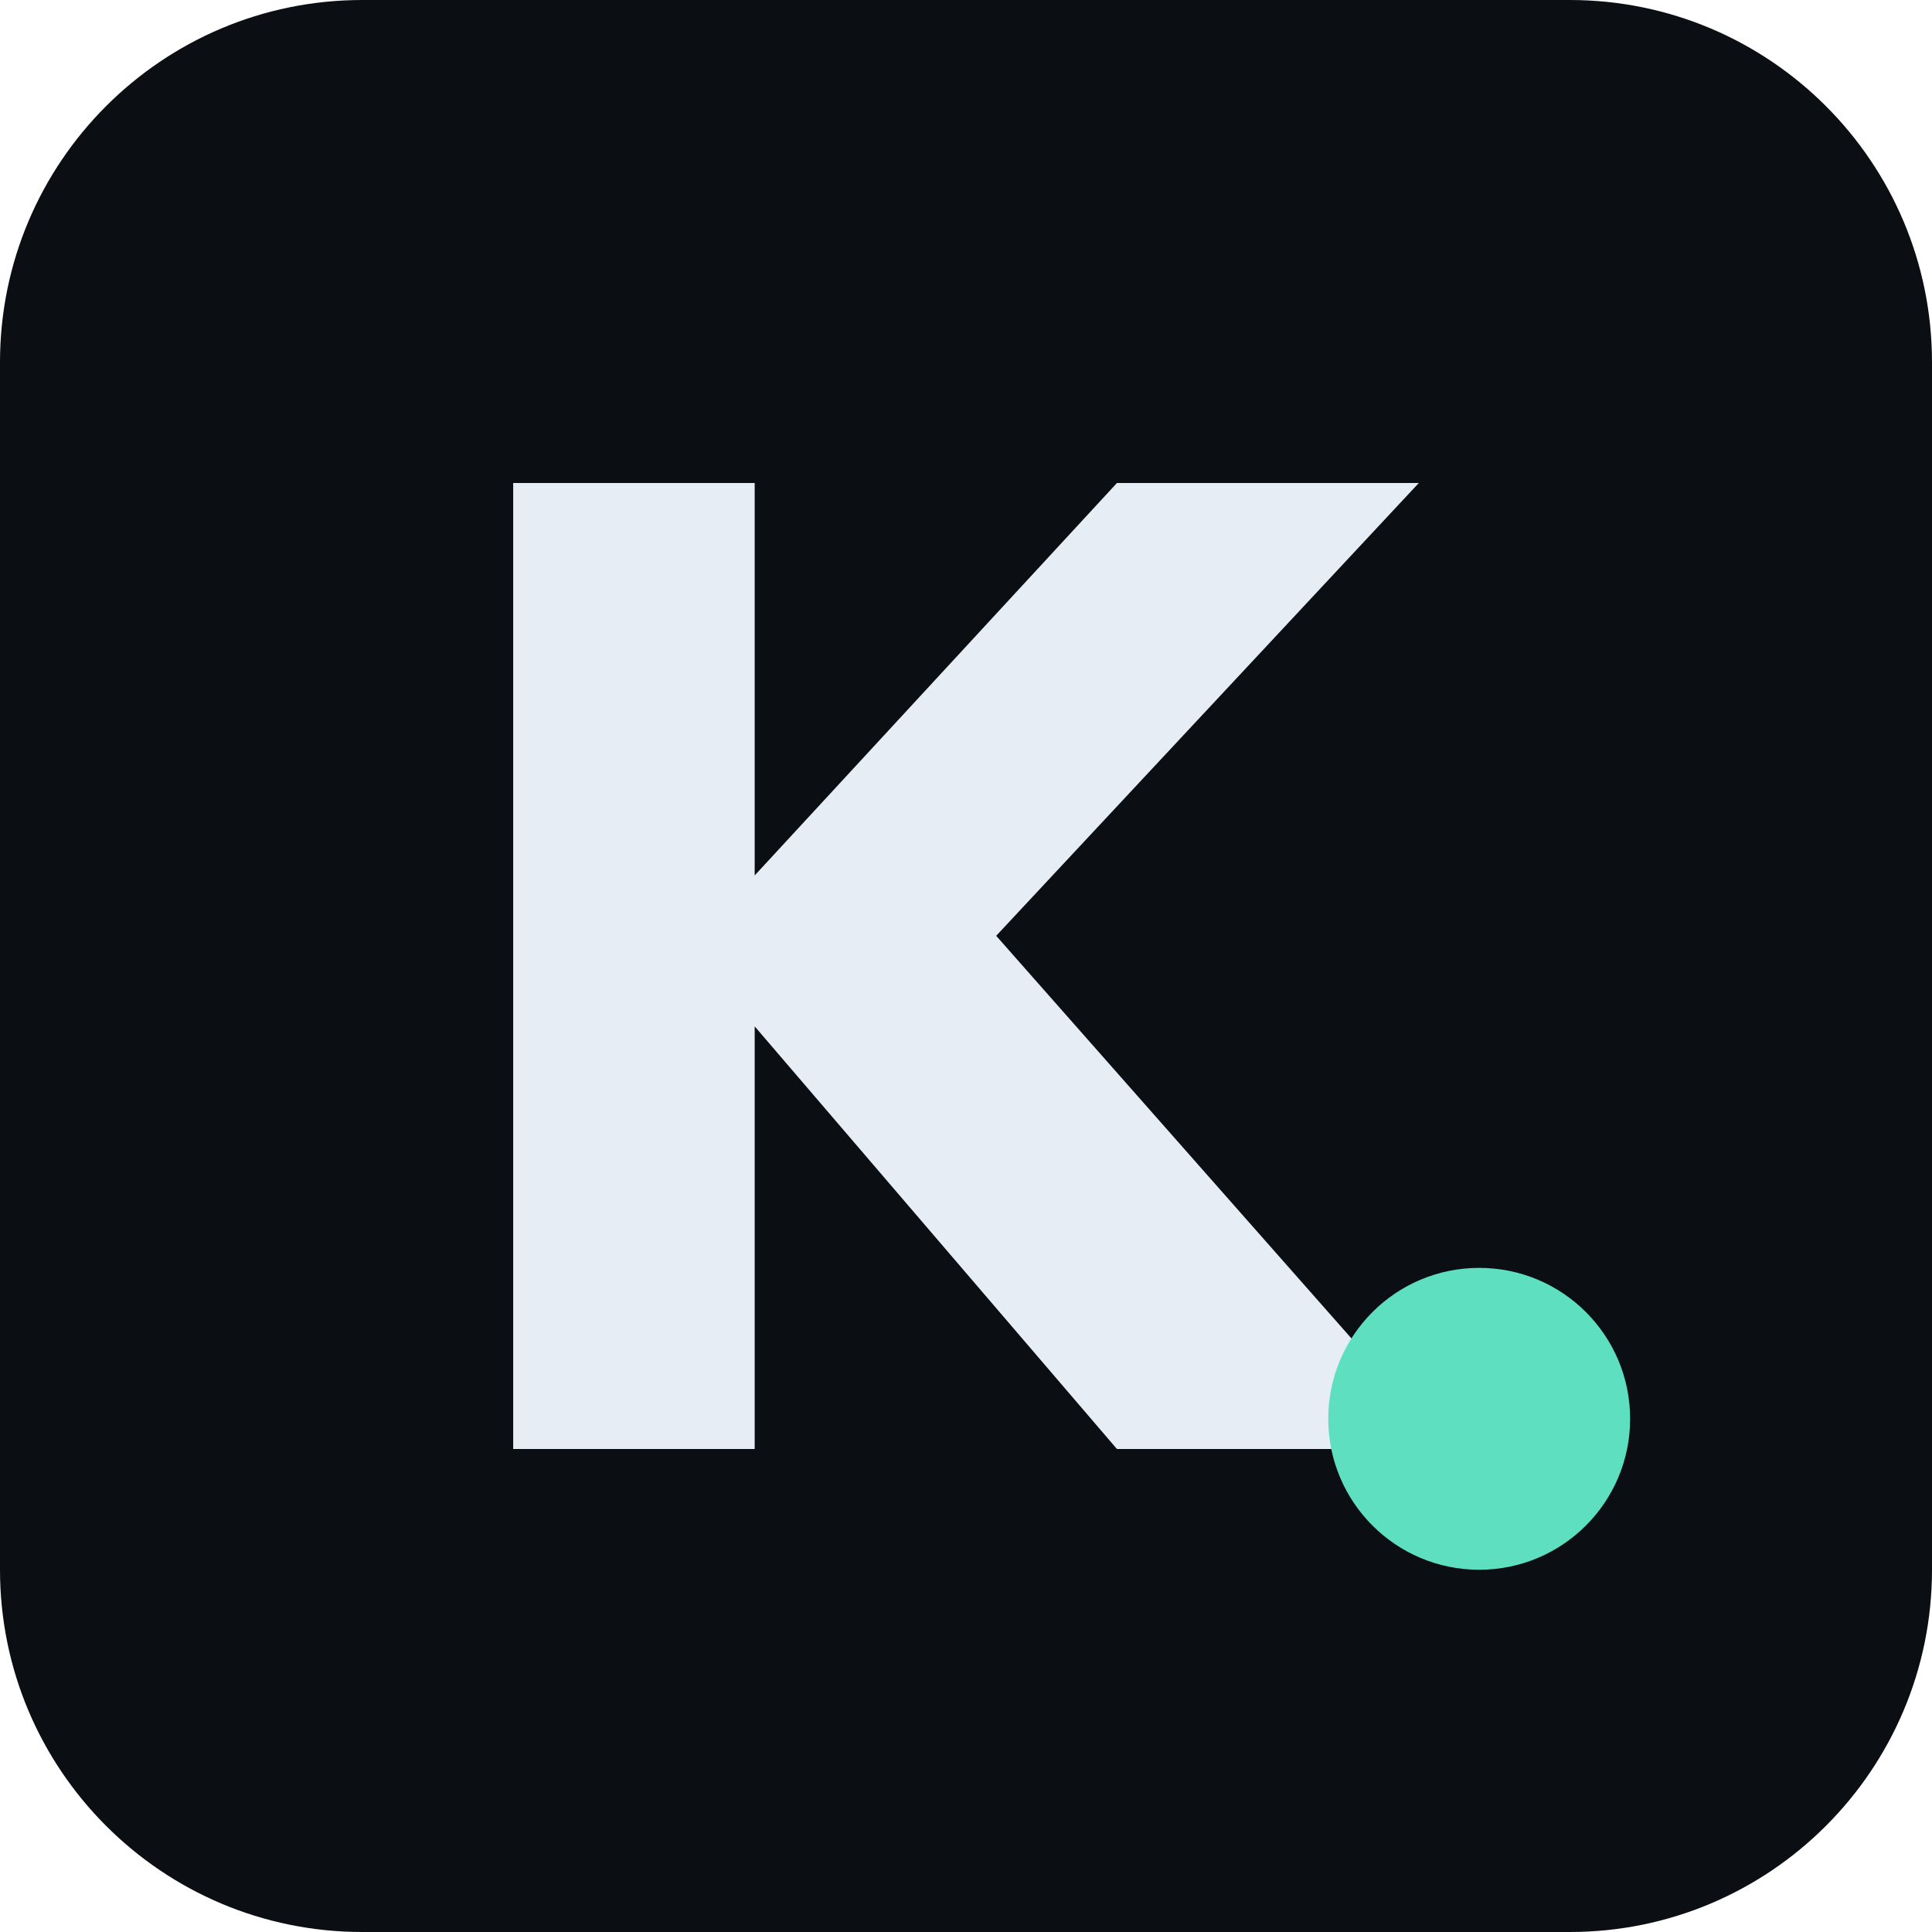
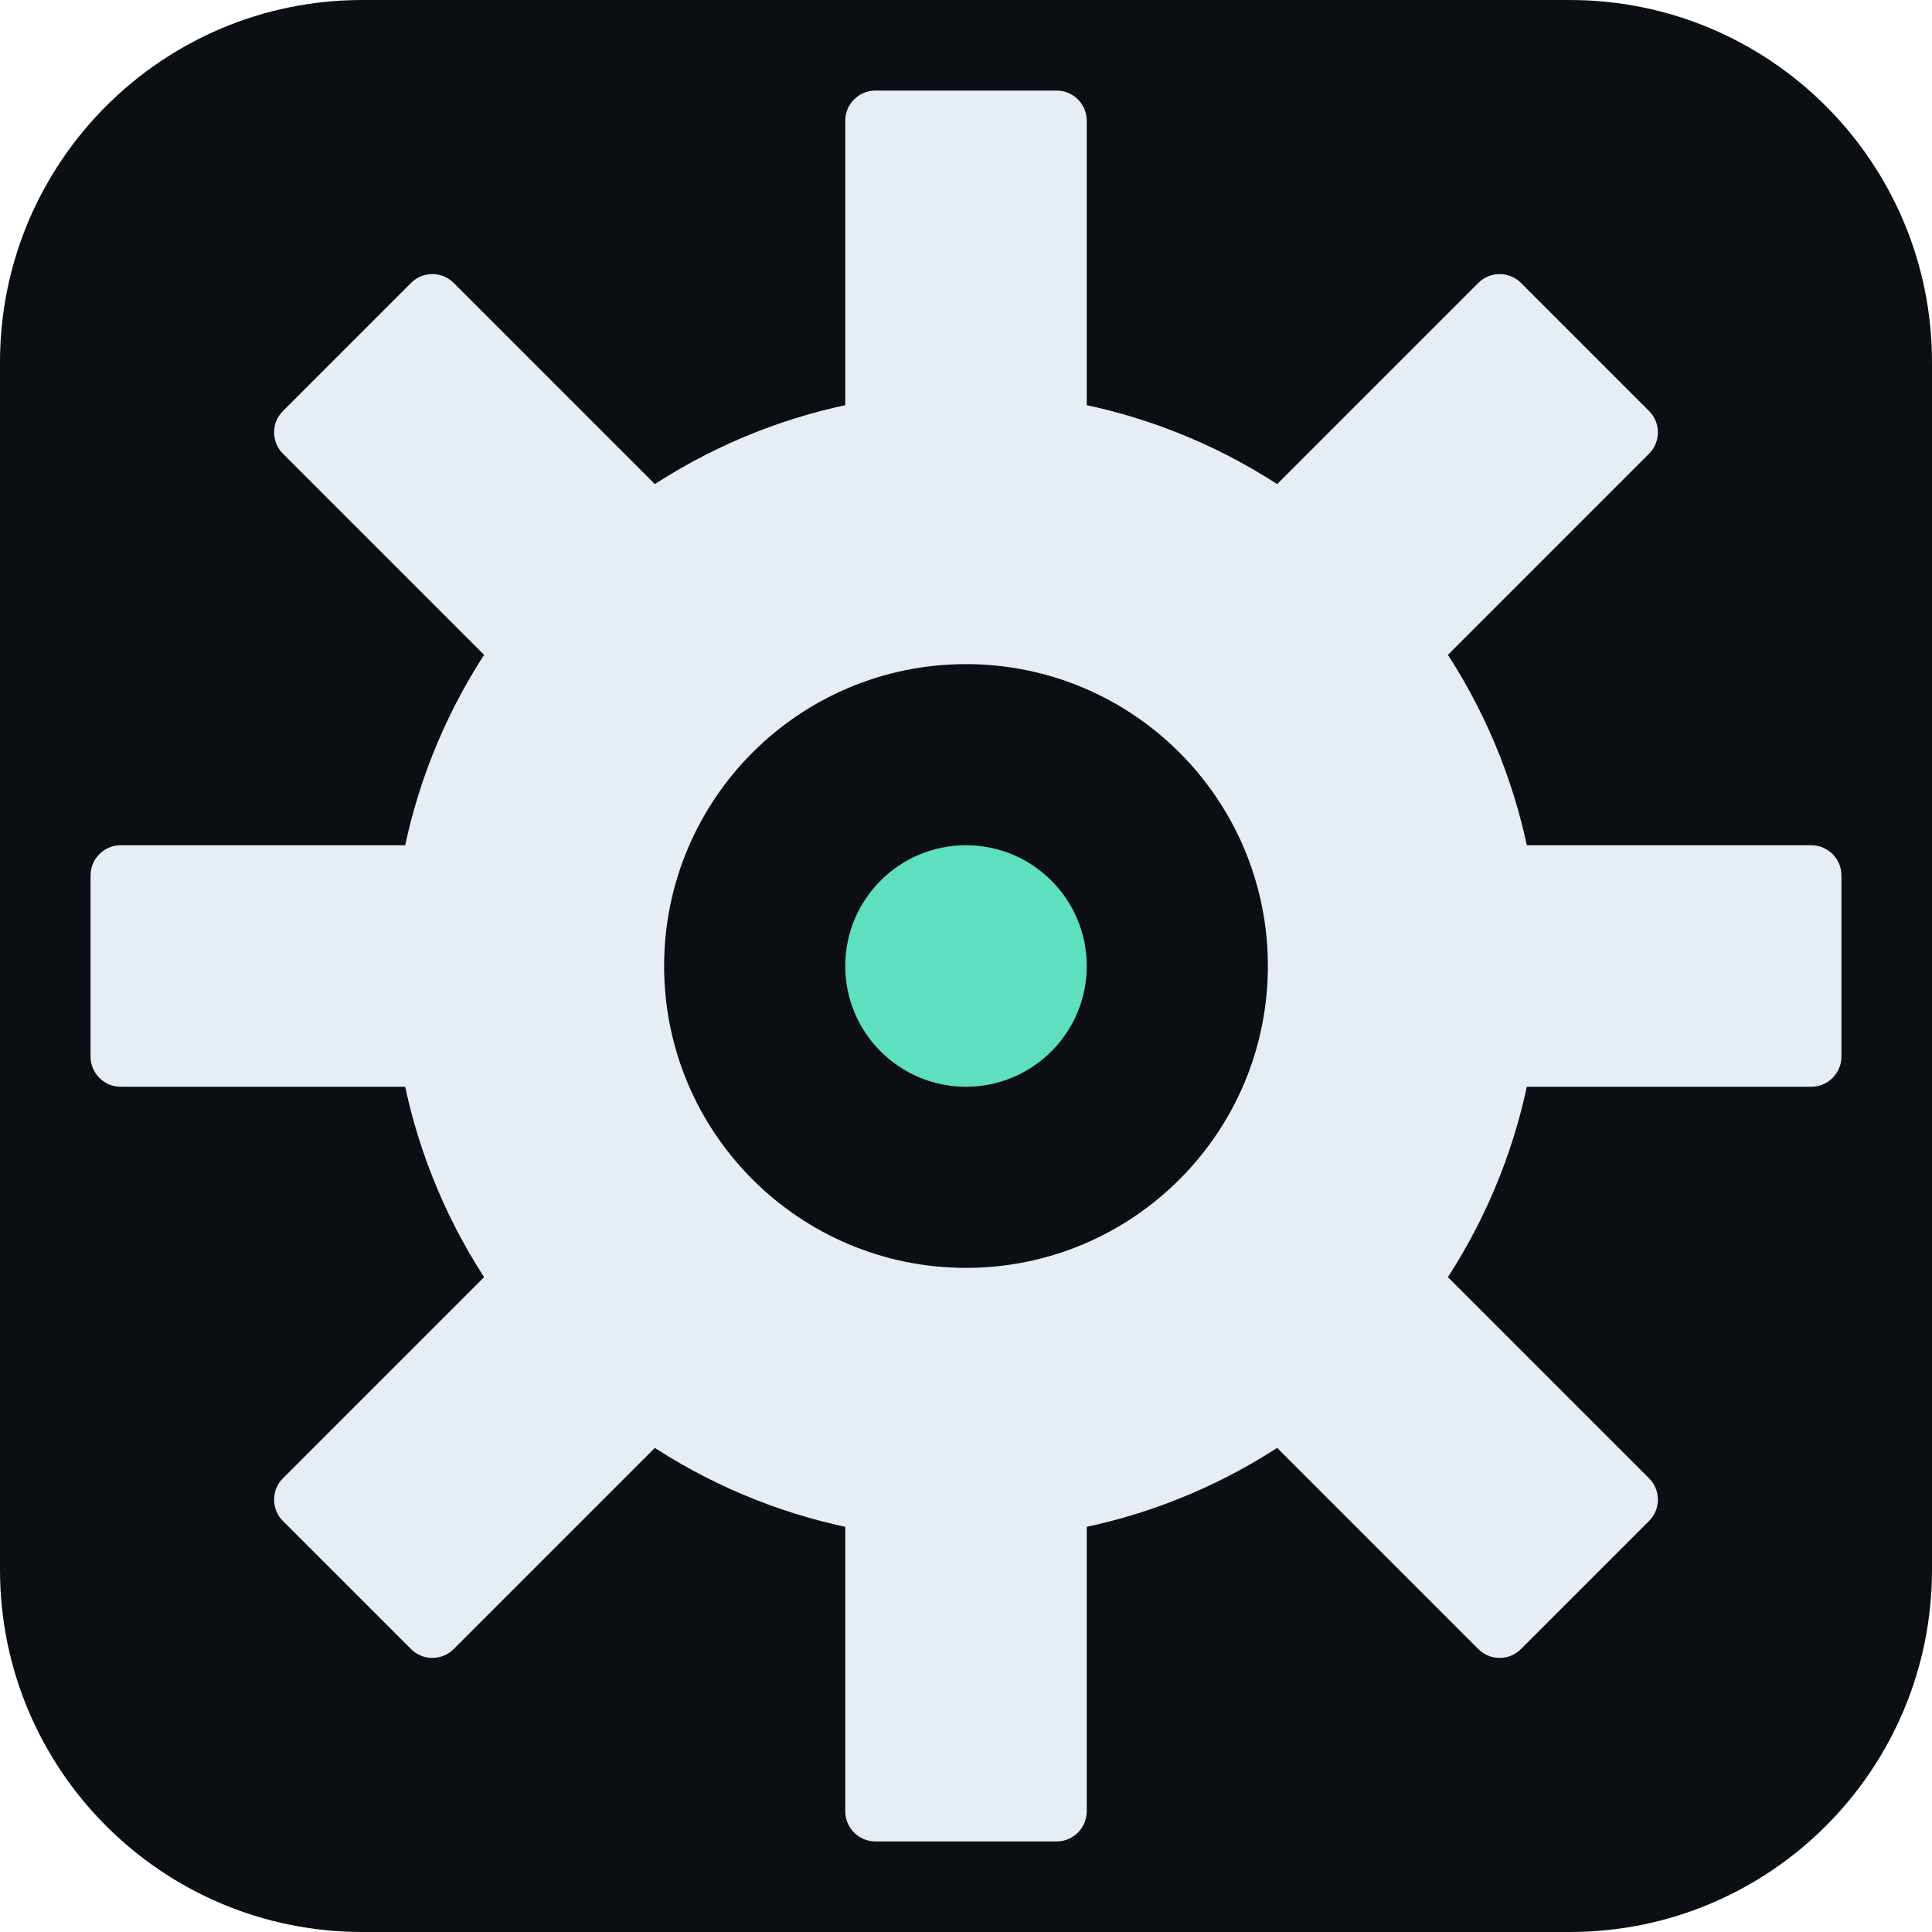
<svg xmlns="http://www.w3.org/2000/svg" viewBox="0 0 64 64">
  <rect width="64" height="64" rx="12" fill="#0b0f14" />
-   <path d="M17 16h8v13l12-13h10L33 31l15 17H37L25 34v14h-8z" fill="#e6edf5" />
-   <circle cx="49" cy="47" r="5" fill="#5ee0c0" />
+   <g fill="#e6edf5" transform="translate(32 32)">
+     <circle r="19" />
+     <g>
+       <rect x="-4" y="-29" width="8" height="12" rx="1" />
+       <rect x="-4" y="-29" width="8" height="12" rx="1" transform="rotate(45)" />
+       <rect x="-4" y="-29" width="8" height="12" rx="1" transform="rotate(90)" />
+       <rect x="-4" y="-29" width="8" height="12" rx="1" transform="rotate(135)" />
+       <rect x="-4" y="-29" width="8" height="12" rx="1" transform="rotate(180)" />
+       <rect x="-4" y="-29" width="8" height="12" rx="1" transform="rotate(225)" />
+       <rect x="-4" y="-29" width="8" height="12" rx="1" transform="rotate(270)" />
+       <rect x="-4" y="-29" width="8" height="12" rx="1" transform="rotate(315)" />
+     </g>
+   </g>
+   <circle cx="32" cy="32" r="10" fill="#0b0f14" />
+   <circle cx="32" cy="32" r="4" fill="#5ee0c0" />
</svg>
